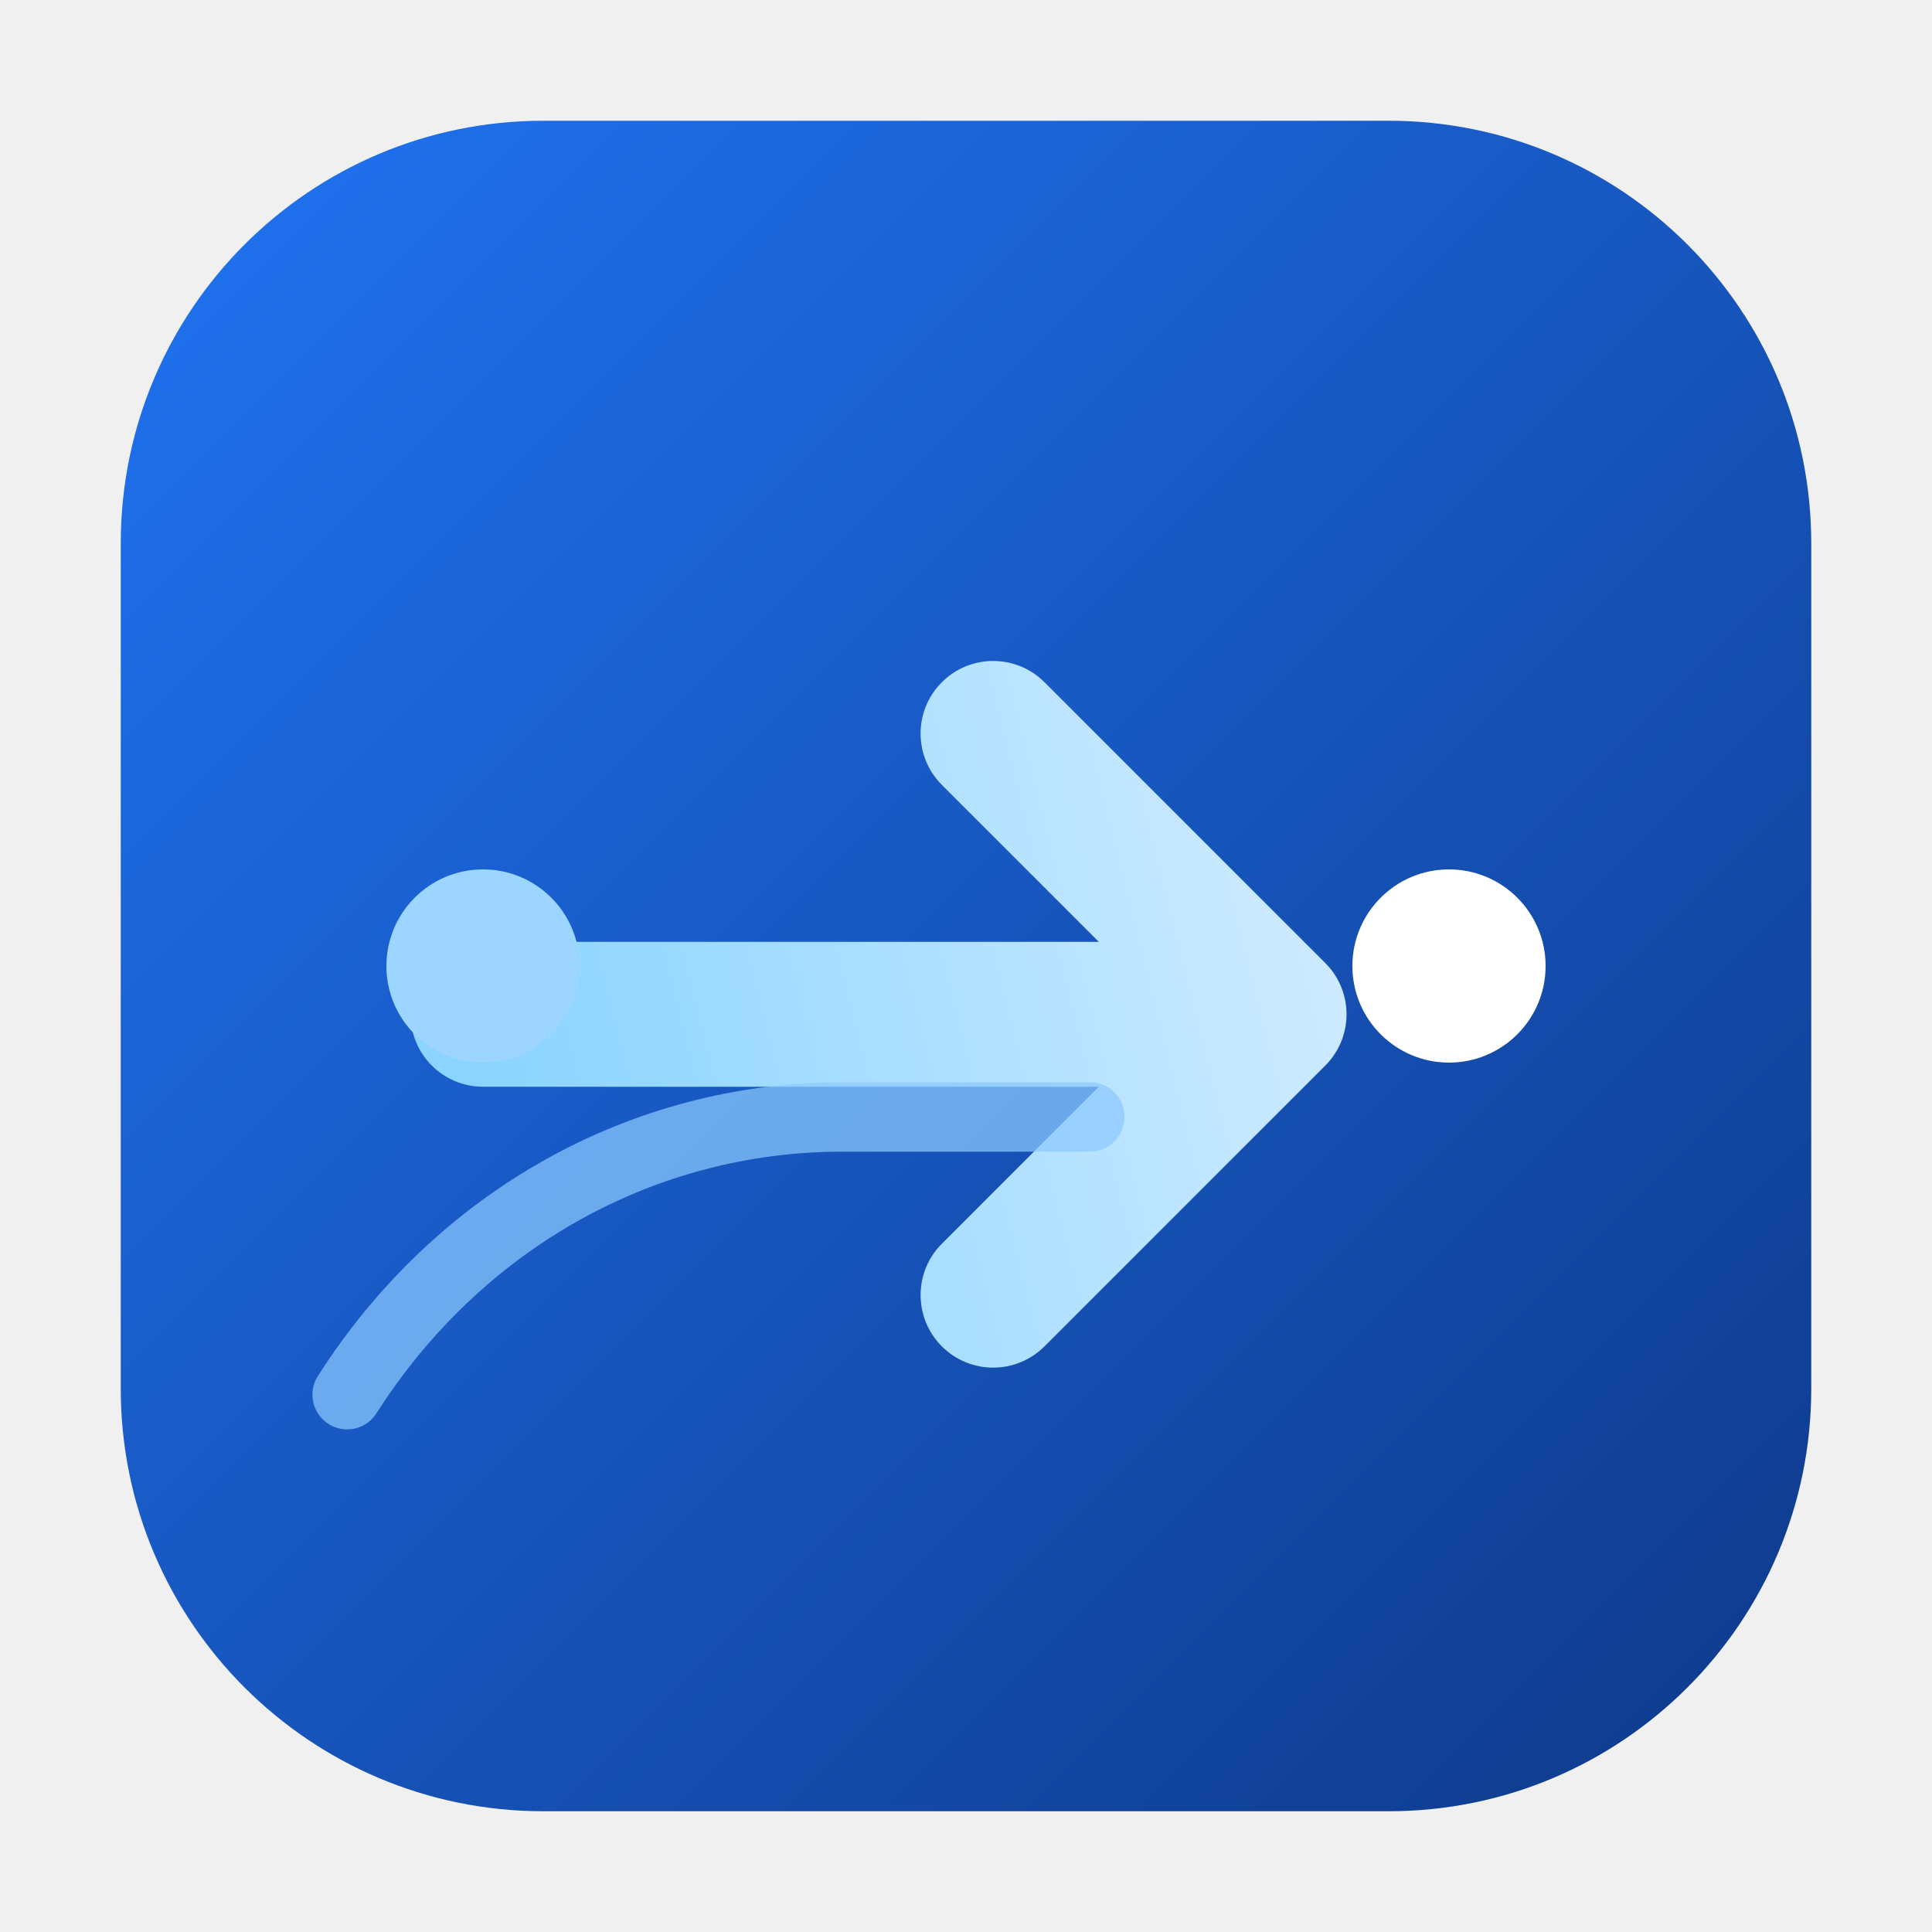
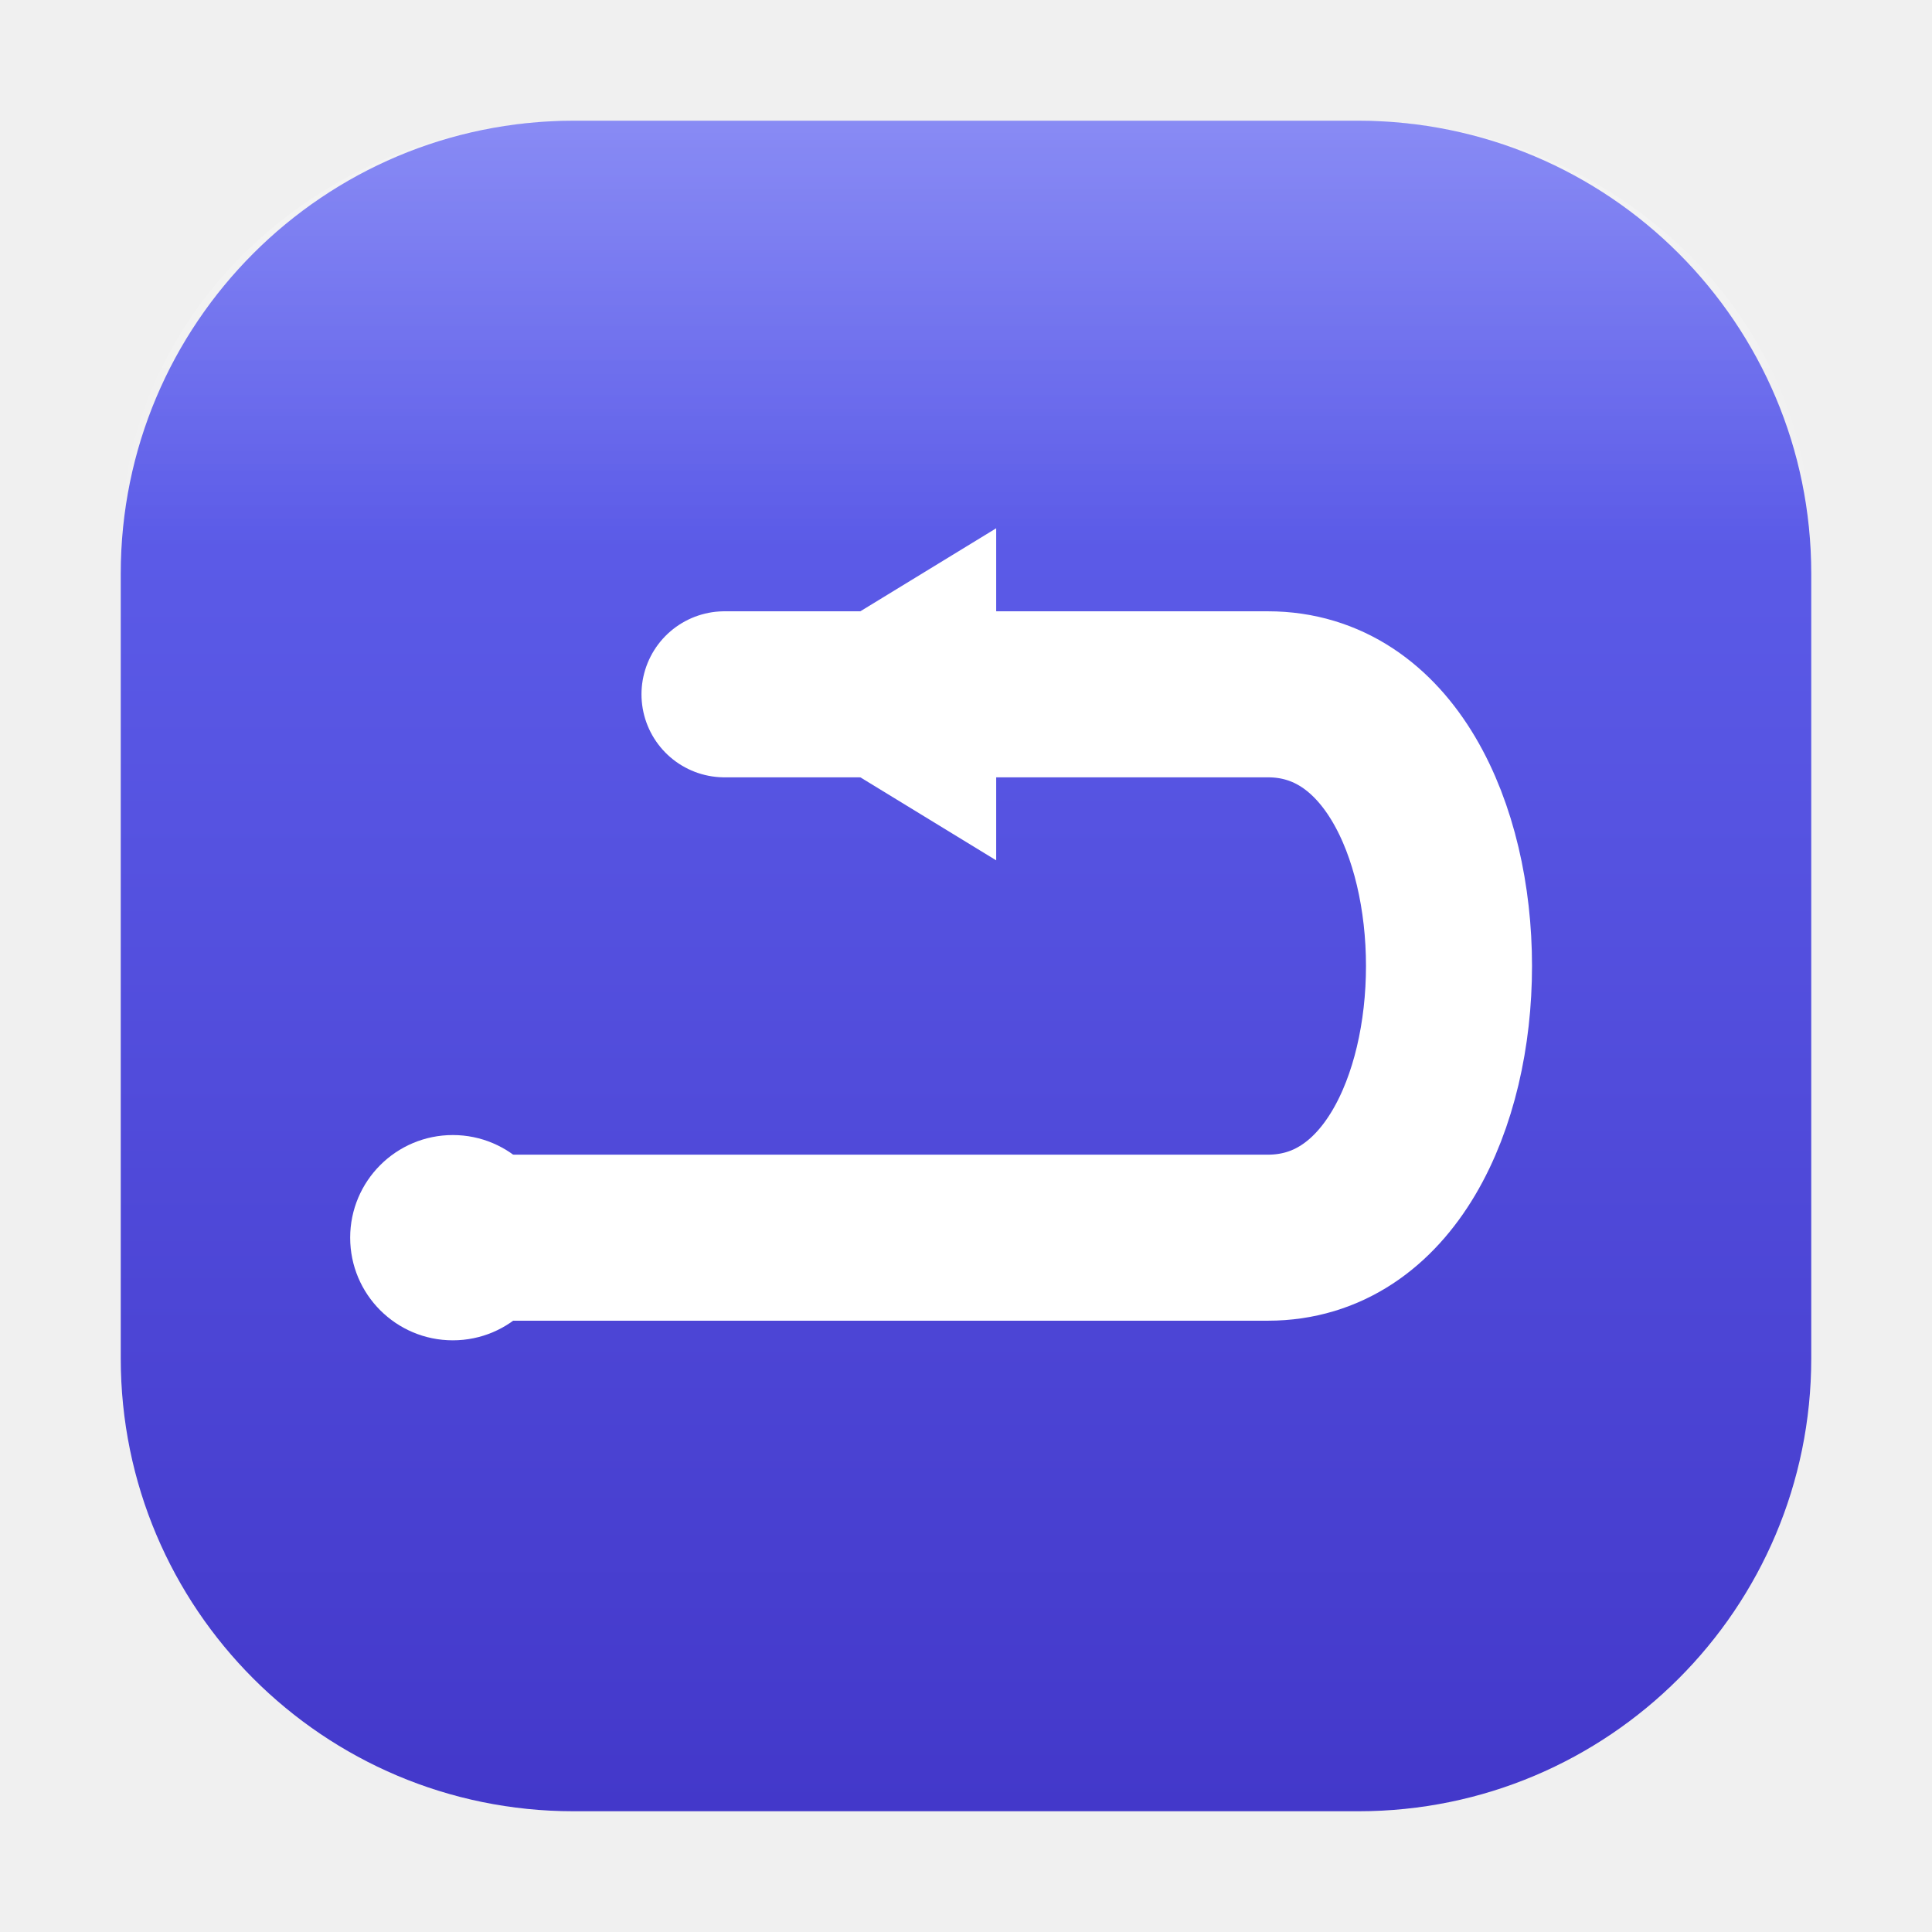
- <svg xmlns="http://www.w3.org/2000/svg" viewBox="0 0 64 64">
+ <svg xmlns="http://www.w3.org/2000/svg" viewBox="0 0 64 64" width="64" height="64">
  <defs>
-     <linearGradient id="bg" x1="8" y1="8" x2="56" y2="56" gradientUnits="userSpaceOnUse">
-       <stop offset="0" stop-color="#1f6feb" />
-       <stop offset="1" stop-color="#0f3d91" />
+     <linearGradient id="bg" x1="0" y1="0" x2="0" y2="1">
+       <stop offset="0" stop-color="#6366F1" />
+       <stop offset="1" stop-color="#4338CA" />
    </linearGradient>
-     <linearGradient id="flow" x1="16" y1="36" x2="48" y2="28" gradientUnits="userSpaceOnUse">
-       <stop offset="0" stop-color="#8ad4ff" />
-       <stop offset="1" stop-color="#d8eeff" />
+     <linearGradient id="sheen" x1="0" y1="0" x2="0" y2="1">
+       <stop offset="0" stop-color="#ffffff" stop-opacity="0.24" />
+       <stop offset="0.5" stop-color="#ffffff" stop-opacity="0" />
    </linearGradient>
  </defs>
-   <rect x="4" y="4" width="56" height="56" rx="14" fill="url(#bg)" />
-   <path d="M16 36h20.4l-5.2 5.2a2.4 2.4 0 1 0 3.4 3.4l9.3-9.3a2.4 2.4 0 0 0 0-3.4l-9.3-9.3a2.4 2.4 0 1 0-3.4 3.4l5.2 5.2H16a2.4 2.4 0 1 0 0 4.8Z" fill="url(#flow)" />
-   <circle cx="16" cy="32" r="3.2" fill="#9cd5ff" />
-   <circle cx="48" cy="32" r="3.2" fill="#ffffff" />
-   <path d="M11.5 46.2c3.7-5.8 9.8-9.2 16.4-9.2h8.2" fill="none" stroke="#8cc9ff" stroke-opacity=".72" stroke-width="2.3" stroke-linecap="round" />
+   <rect x="4" y="4" width="56" height="56" rx="15" fill="url(#bg)" />
+   <rect x="4" y="4" width="56" height="28" rx="15" fill="url(#sheen)" />
+   <circle cx="15" cy="41" r="3.4" fill="#FFFFFF" />
+   <path d="M15 41 L42 41 C50 41 50 23 42 23 L24 23" fill="none" stroke="#FFFFFF" stroke-width="5.5" stroke-linecap="round" stroke-linejoin="round" />
+   <path d="M24 23 L33 17.5 L33 28.5 Z" fill="#FFFFFF" />
</svg>
